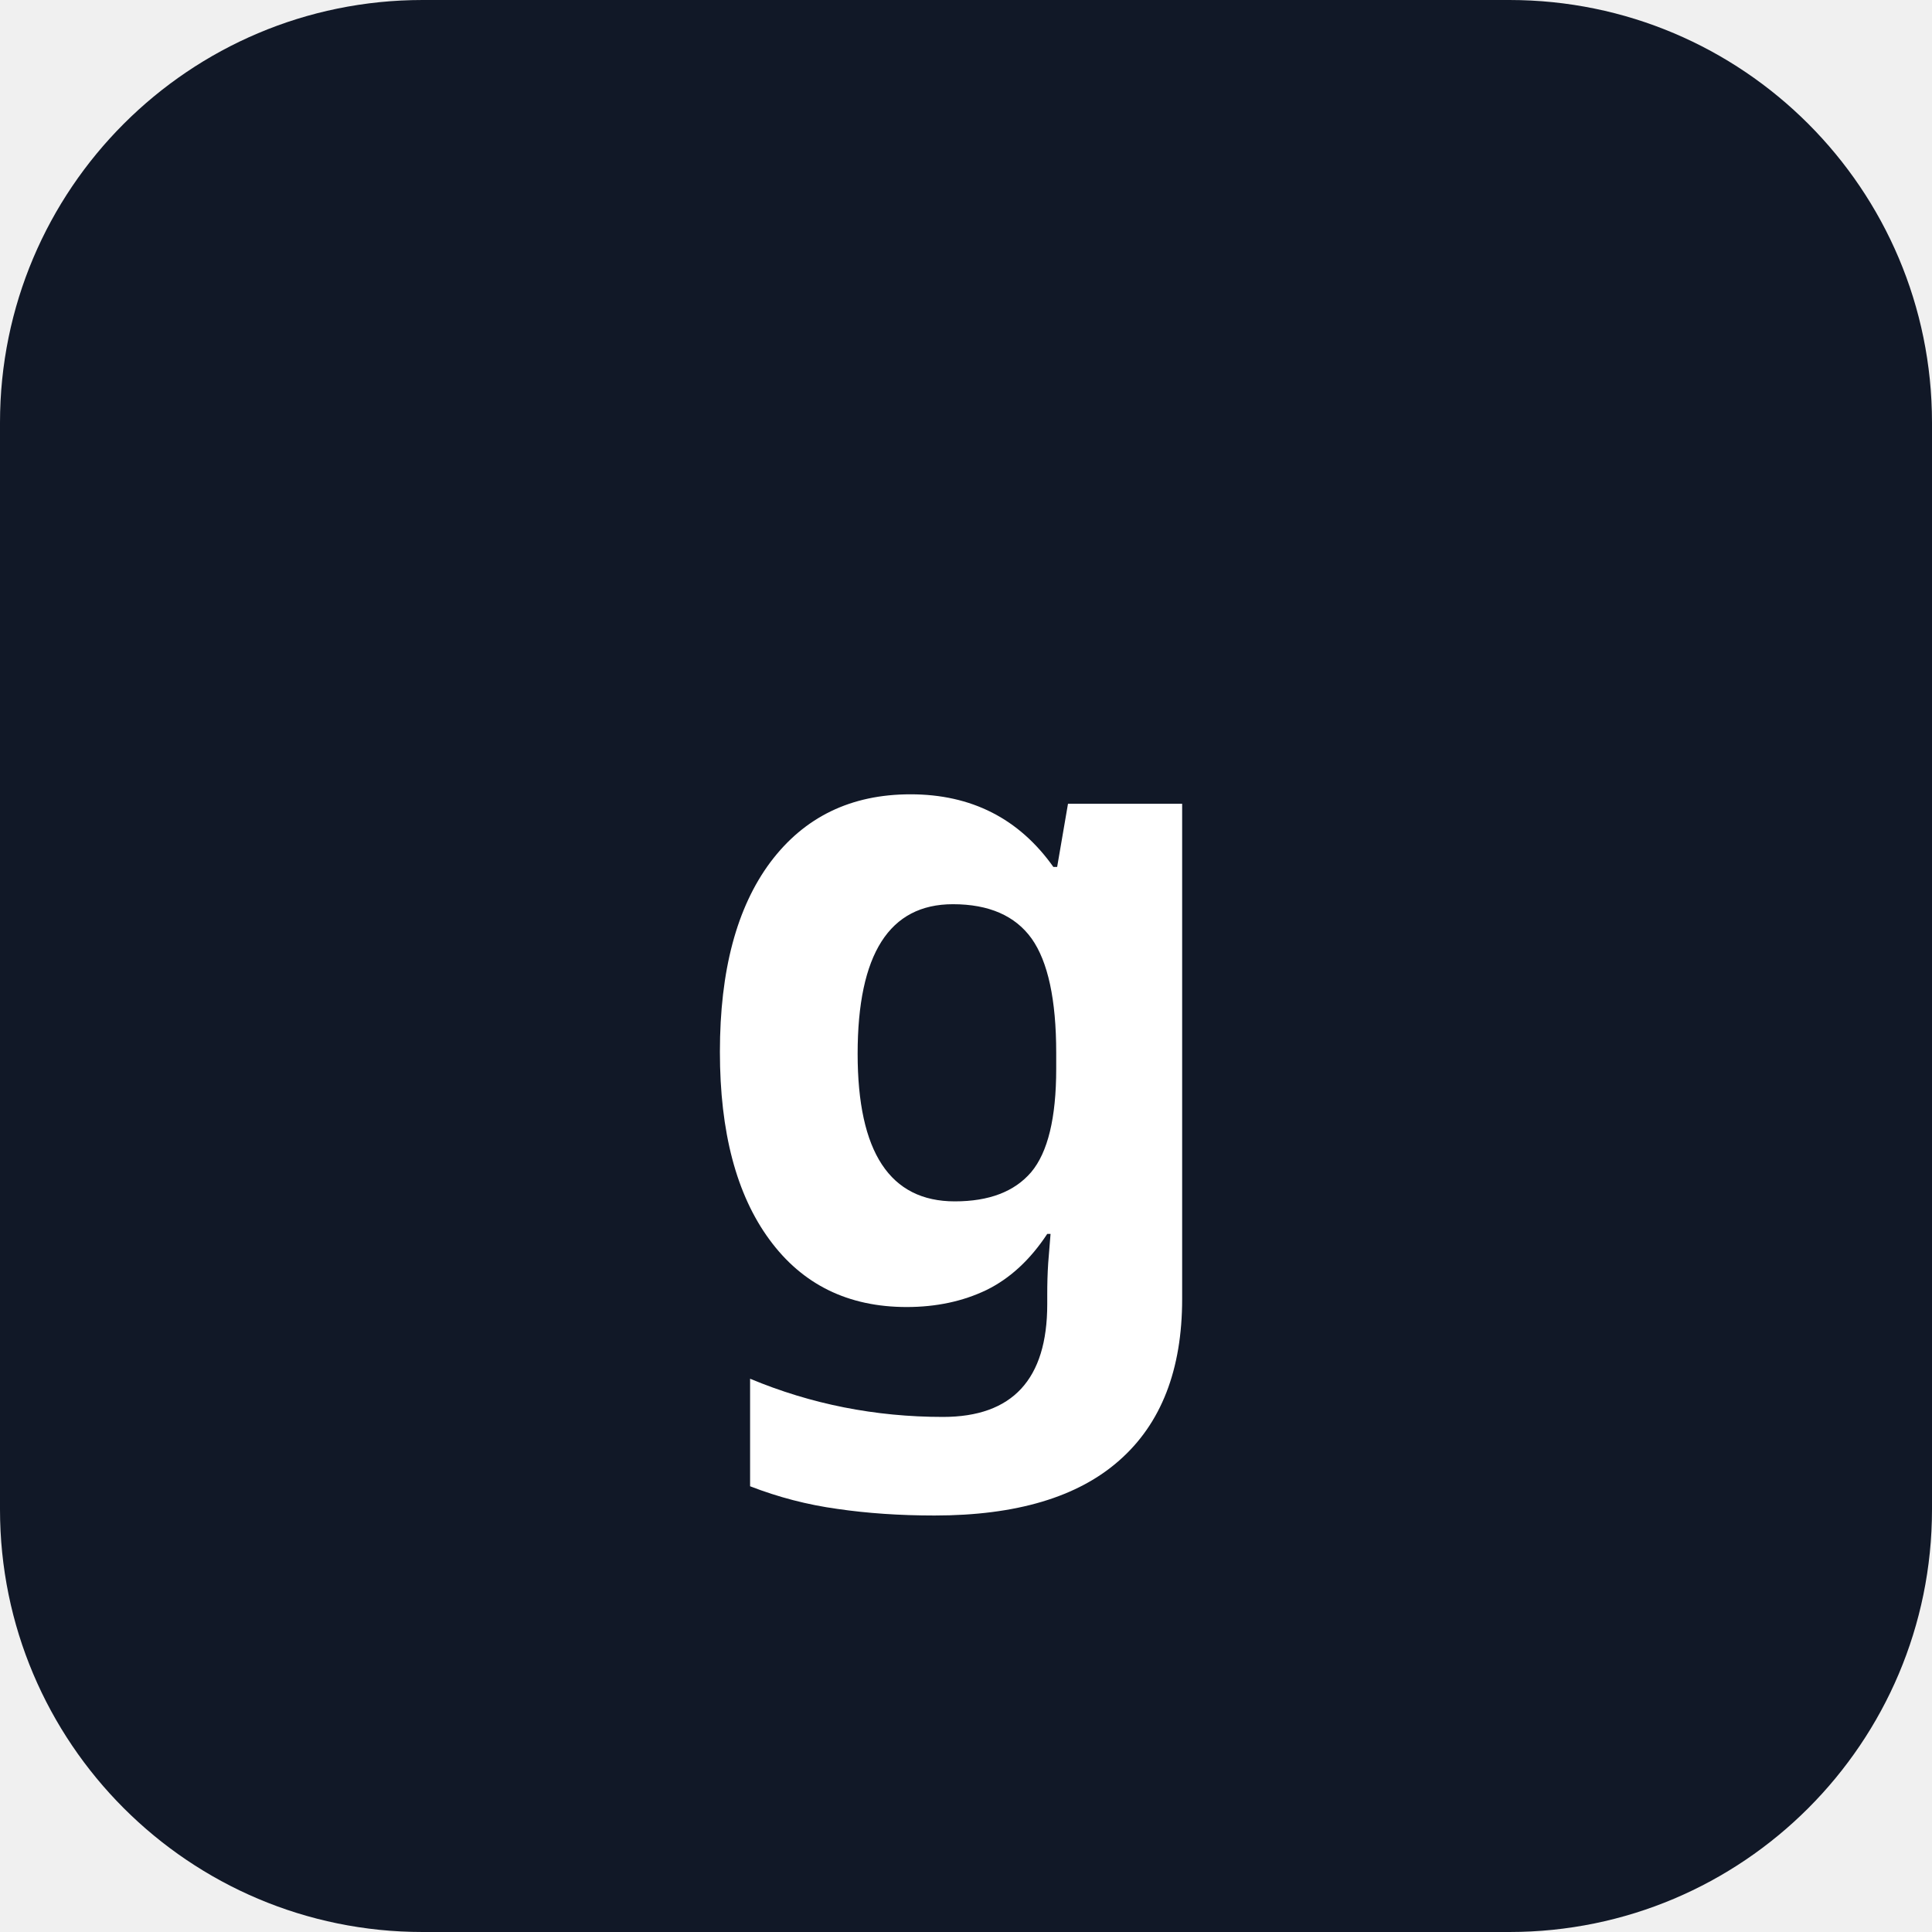
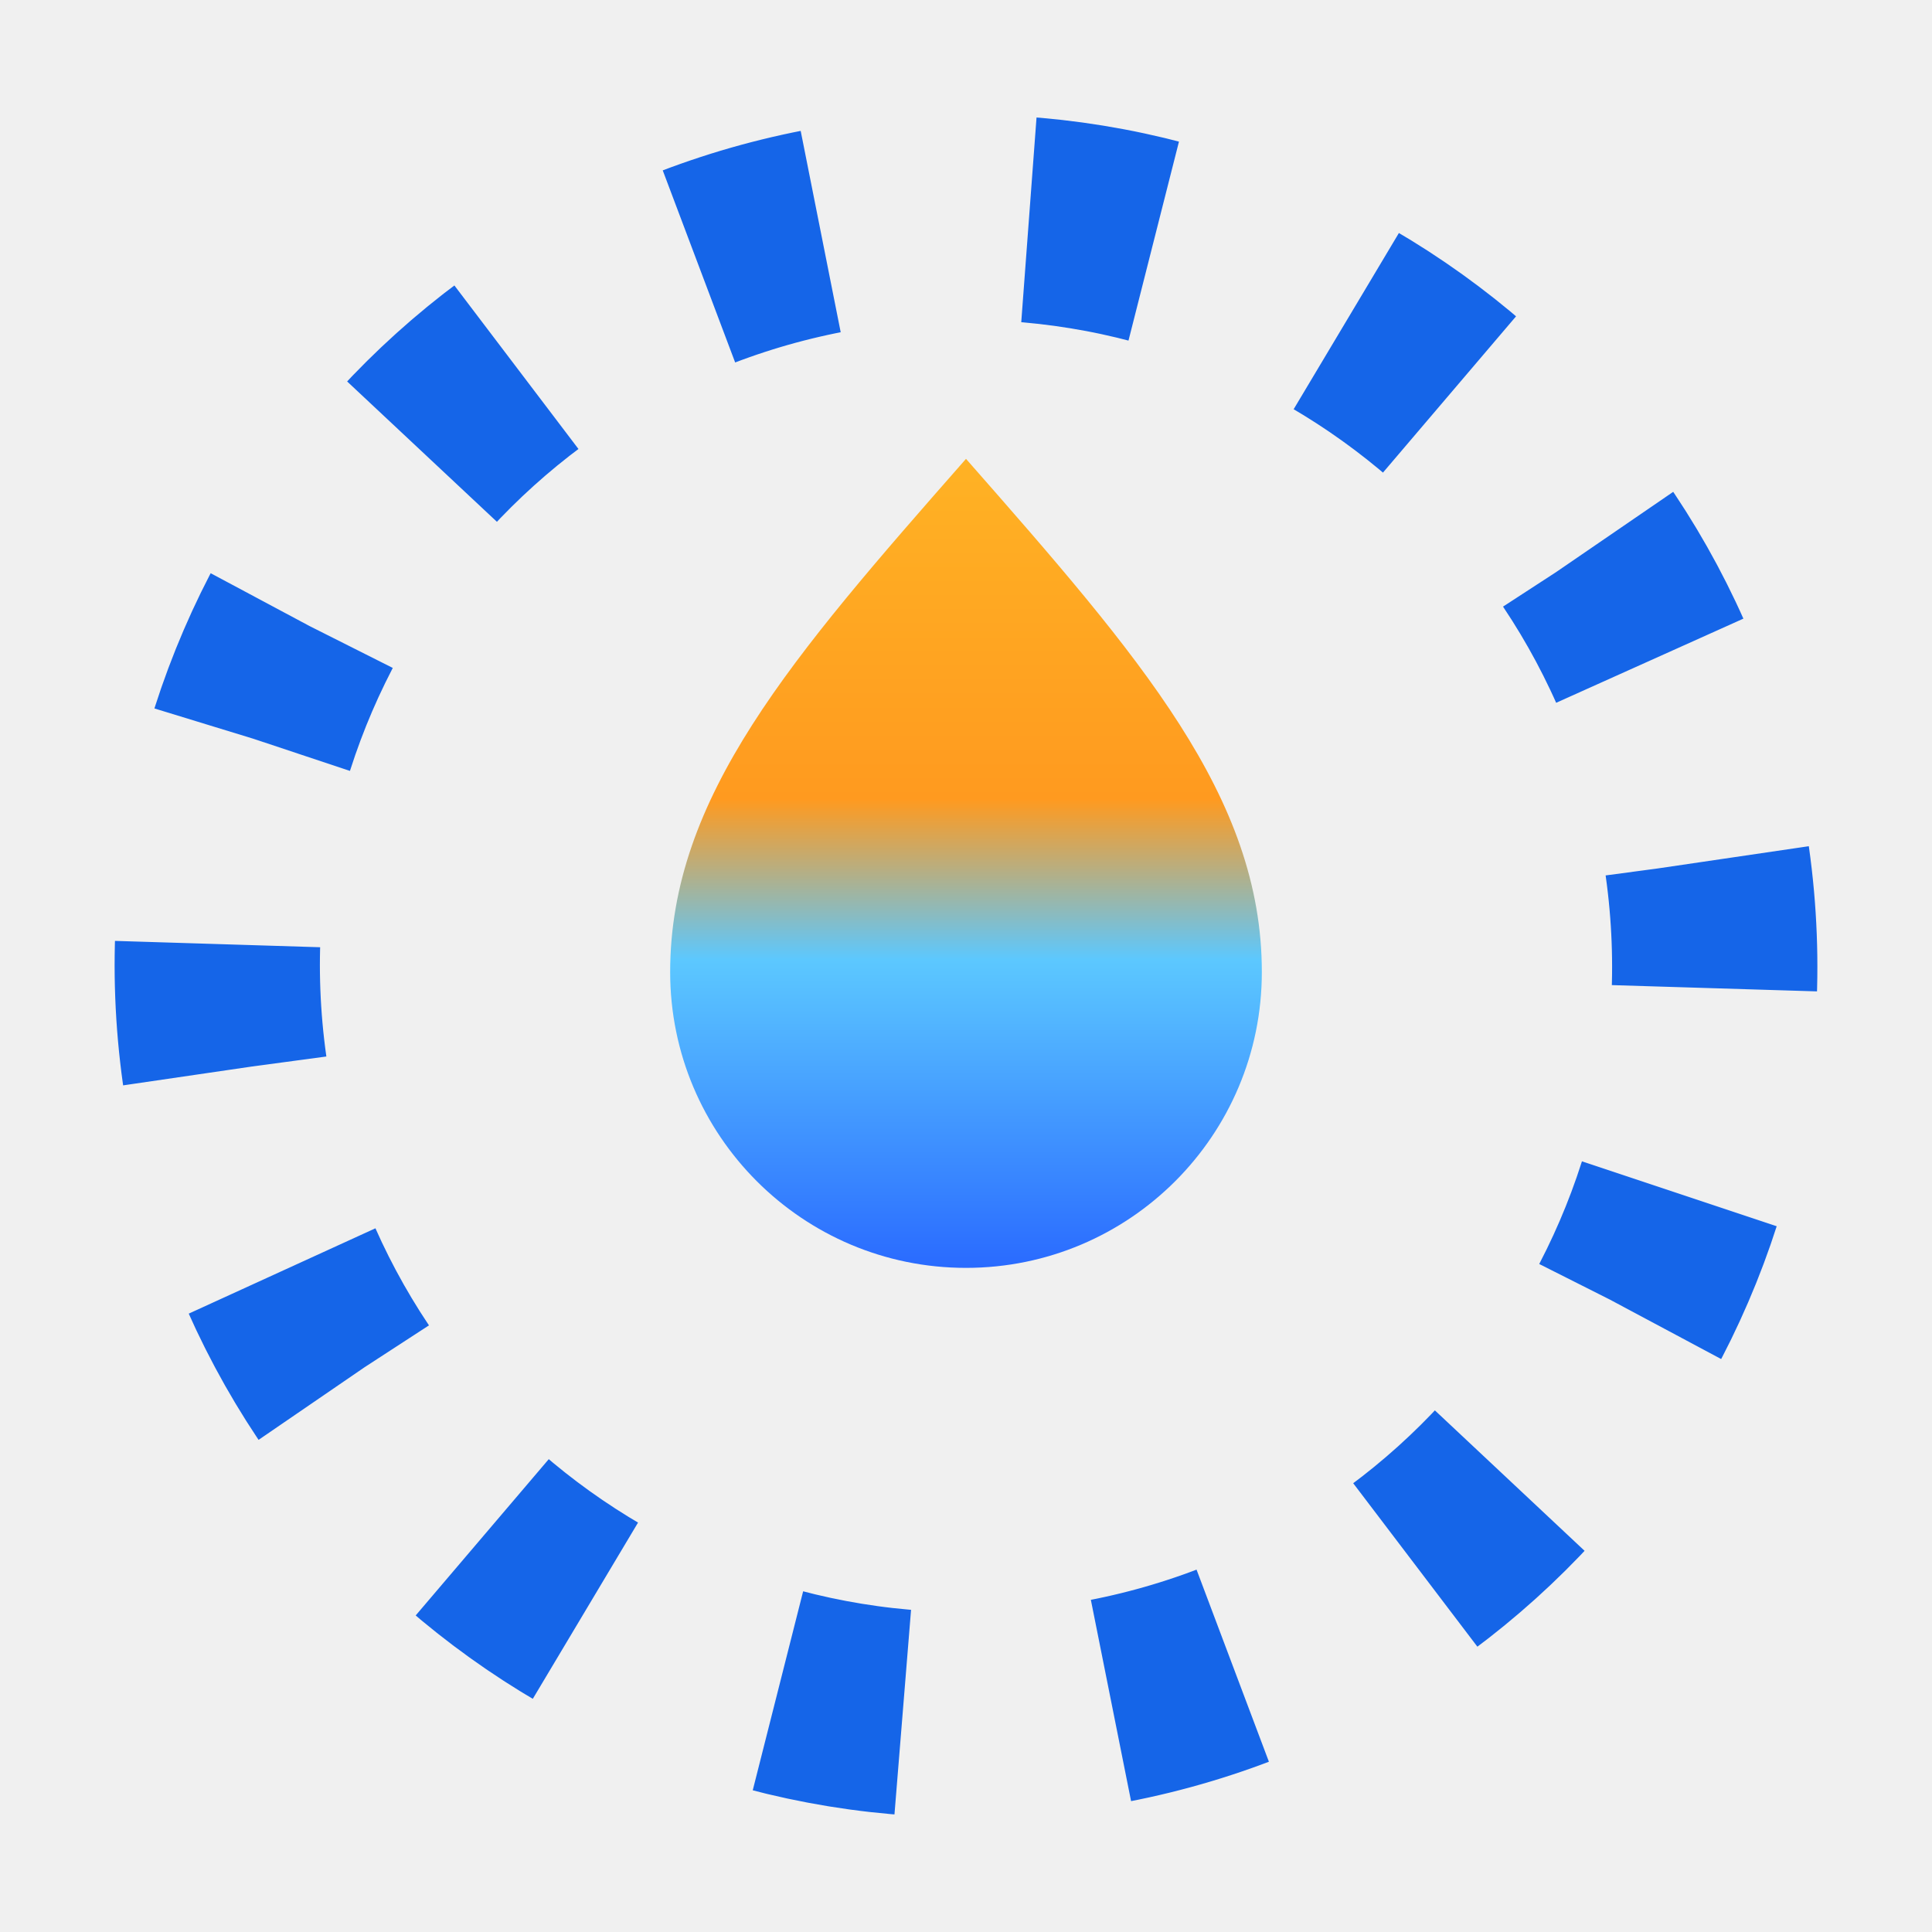
- <svg xmlns="http://www.w3.org/2000/svg" viewBox="0 0 64 64">
-   <rect width="64" height="64" rx="14" fill="#111827" />
-   <text x="32" y="43" font-family="system-ui,sans-serif" font-size="30" font-weight="800" text-anchor="middle" fill="#fff">g</text>
+ <svg xmlns="http://www.w3.org/2000/svg" viewBox="0 0 32 32">
+   <style>
+     .crown { stroke: #1565e8; }
+     @media (prefers-color-scheme: dark) { .crown { stroke: #3d85f5; } }
+   </style>
+   <defs>
+     <linearGradient id="flame" x1="0" y1="0" x2="0" y2="1">
+       <stop offset="0" stop-color="#ffb224" />
+       <stop offset=".42" stop-color="#ff9a1f" />
+       <stop offset=".62" stop-color="#5cc8ff" />
+       <stop offset="1" stop-color="#2a6bff" />
+     </linearGradient>
+   </defs>
+   <circle class="crown" cx="16" cy="16" r="12.4" fill="none" stroke-width="3.4" stroke-dasharray="2.1 3.465" transform="rotate(-8 16 16)" />
+   <path d="M16 7.6c2.9 3.3 4.9 5.6 4.9 8.5a4.9 4.9 0 0 1-9.8 0c0-2.9 2-5.2 4.9-8.5z" fill="url(#flame)" />
</svg>
